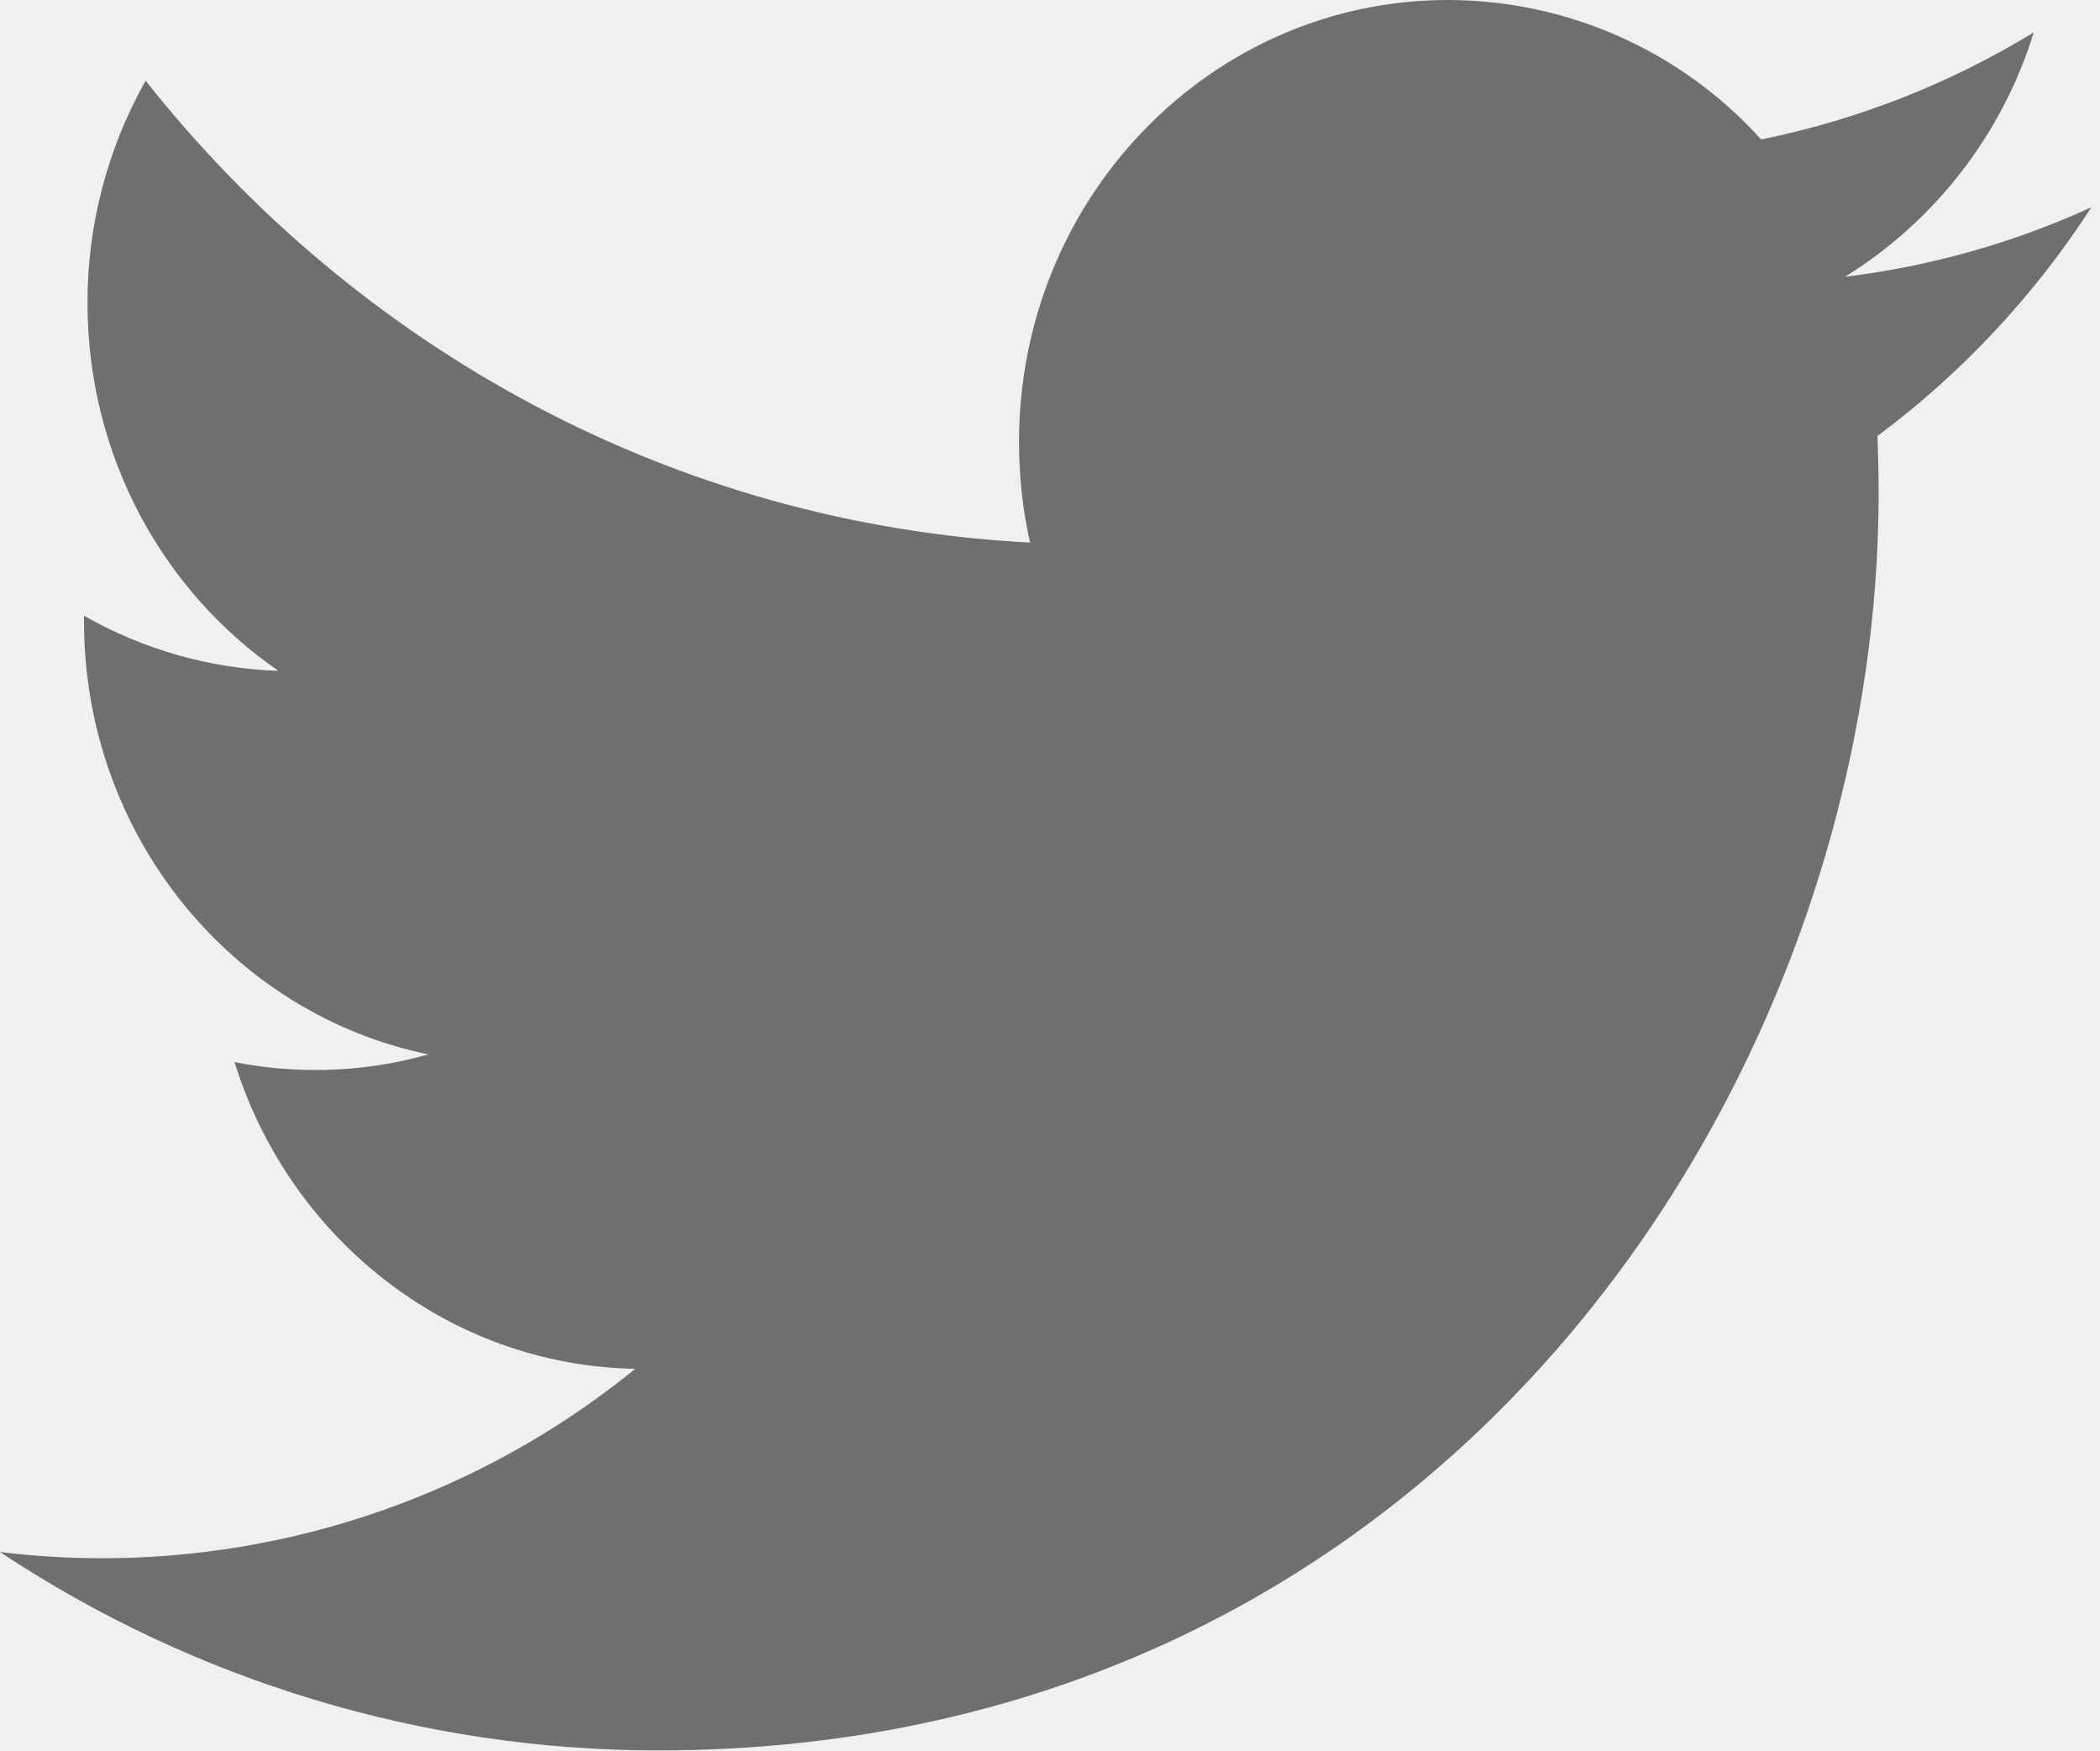
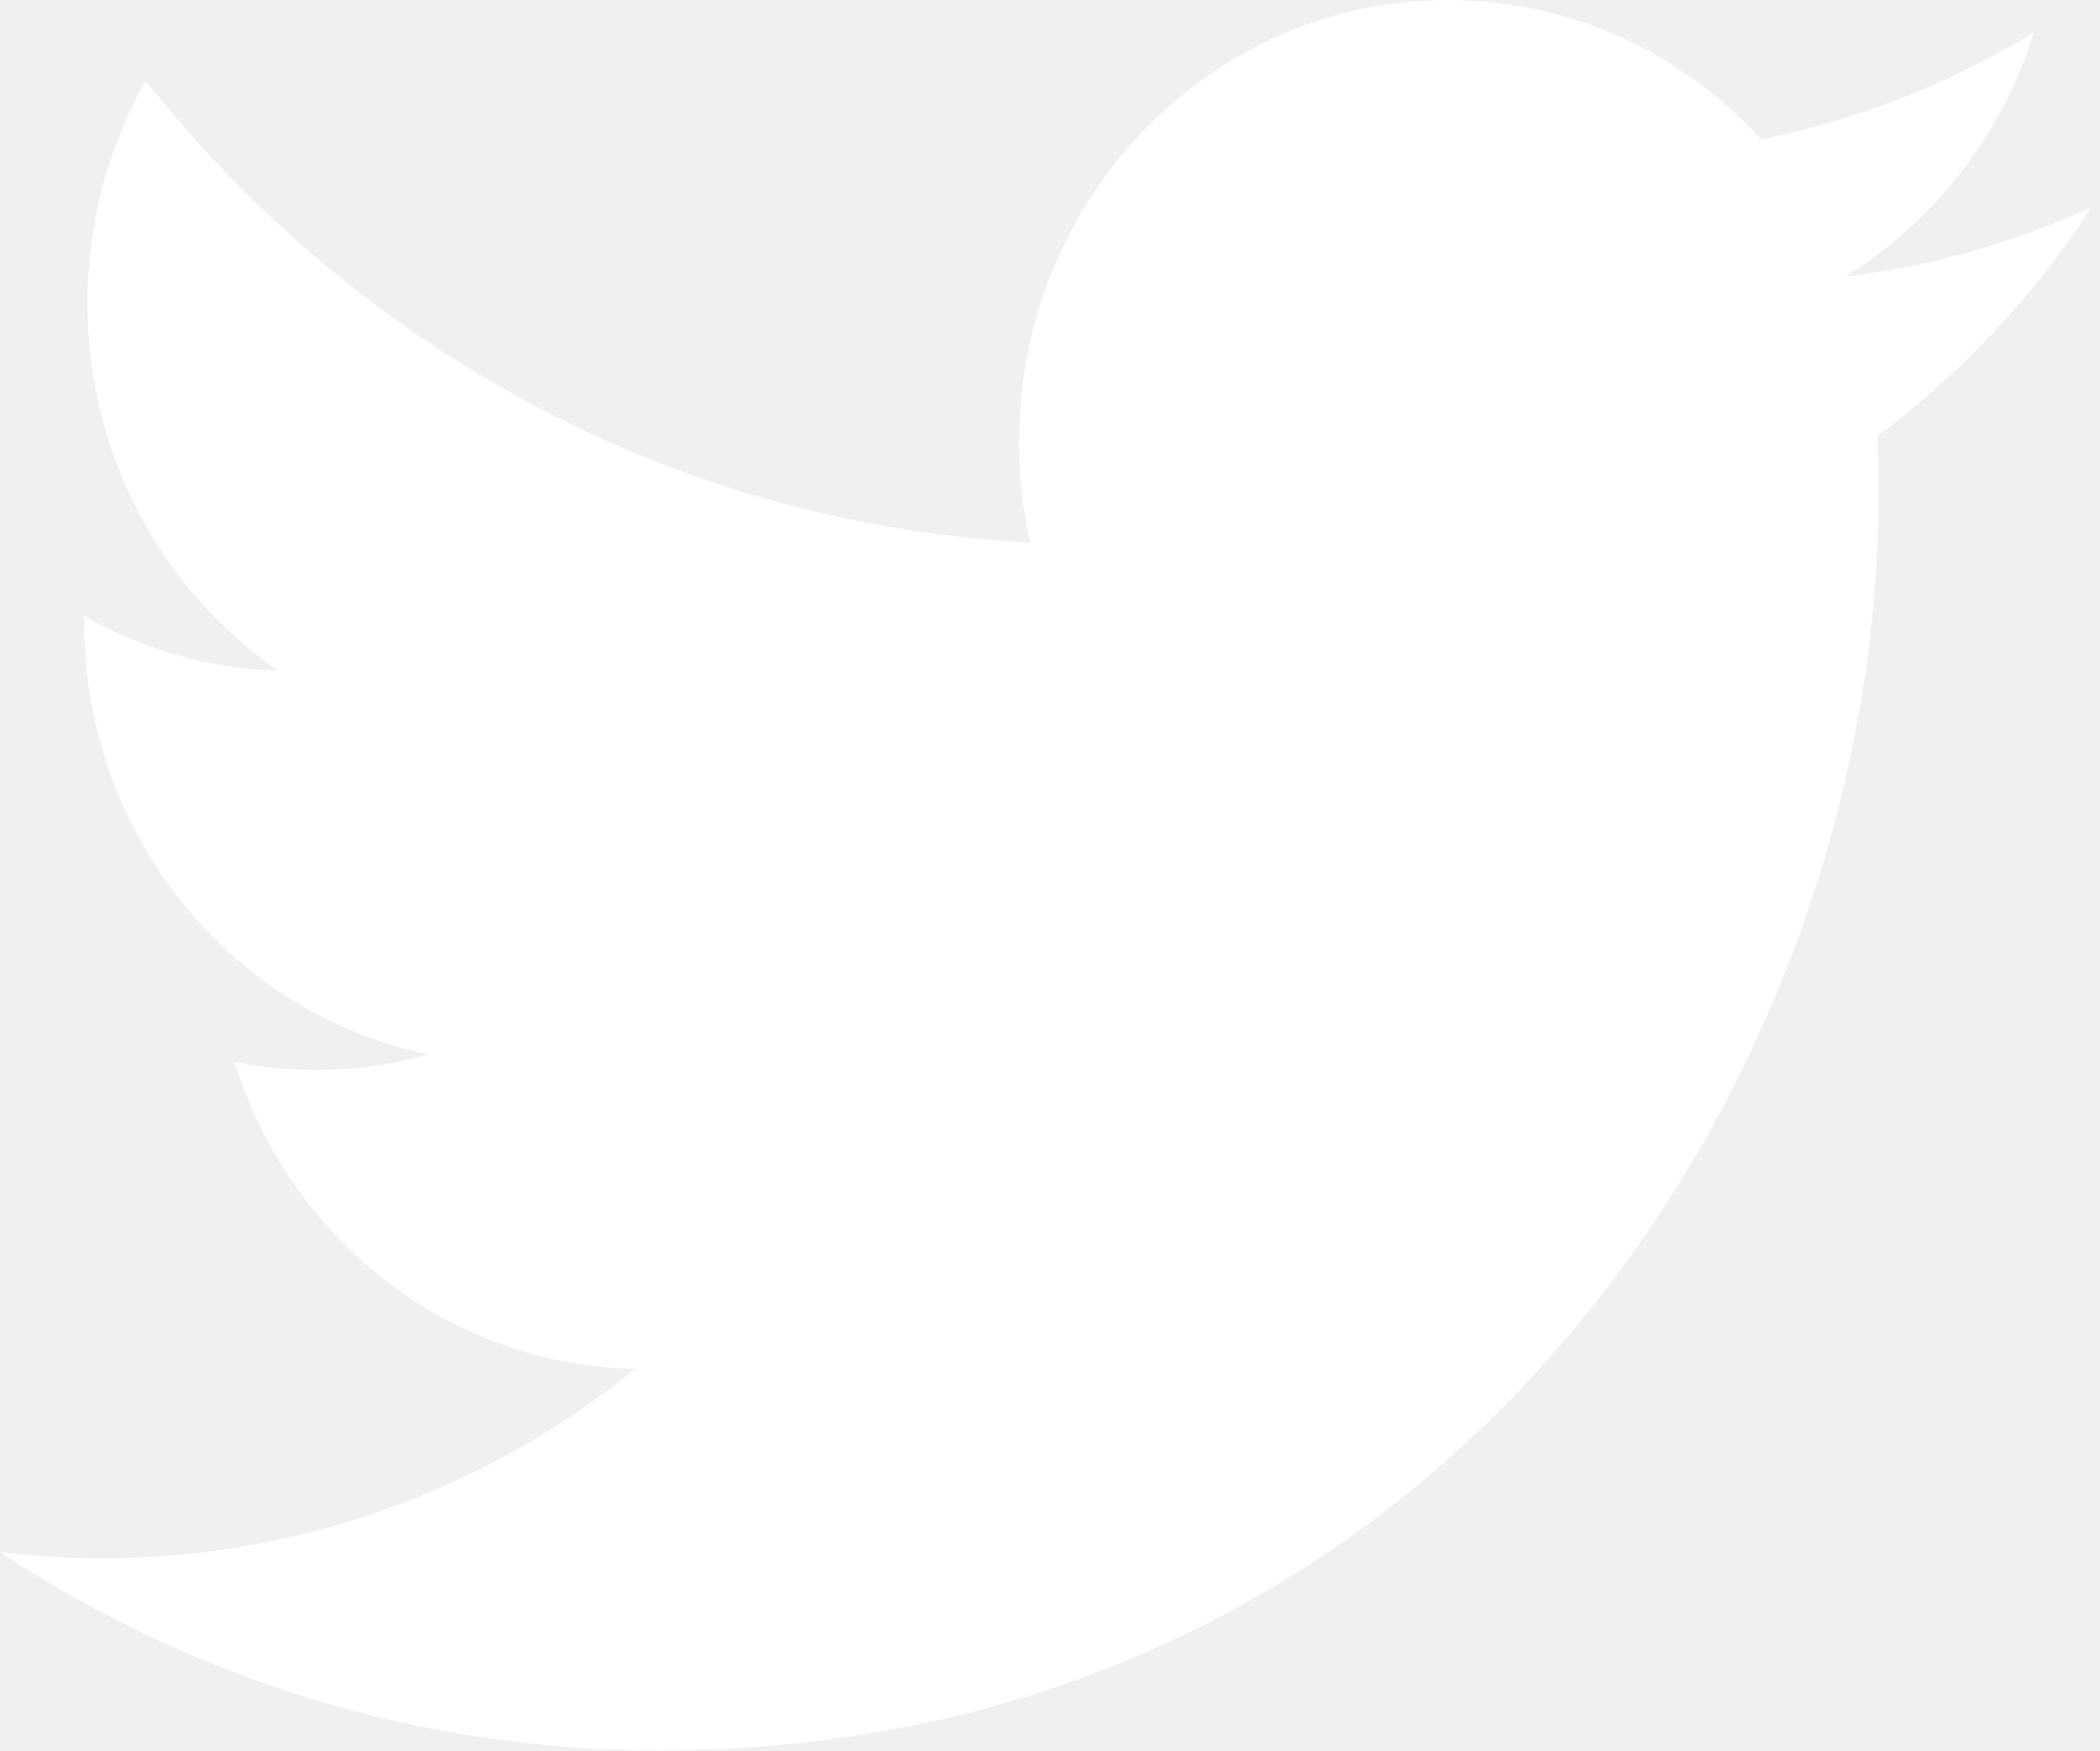
- <svg xmlns="http://www.w3.org/2000/svg" width="24" height="20" viewBox="0 0 24 20">
-   <path d="M23.902 2.368a9.548 9.548 0 0 1-2.815.794A5.035 5.035 0 0 0 23.243.37a9.635 9.635 0 0 1-3.116 1.223A4.827 4.827 0 0 0 16.548 0c-2.706 0-4.902 2.26-4.902 5.049 0 .396.042.78.126 1.15C7.697 5.988 4.084 3.979 1.664.922A5.157 5.157 0 0 0 1 3.462c0 1.751.866 3.297 2.182 4.203a4.8 4.8 0 0 1-2.222-.63v.062c0 2.447 1.69 4.488 3.935 4.95a4.658 4.658 0 0 1-1.292.178c-.316 0-.624-.03-.923-.09.624 2.006 2.434 3.466 4.58 3.505A9.659 9.659 0 0 1 0 17.733 13.614 13.614 0 0 0 7.517 20c9.021 0 13.953-7.692 13.953-14.365 0-.22-.005-.439-.013-.654.958-.712 1.79-1.6 2.445-2.613" fill="#6F6F71" fill-rule="evenodd" />
+ <svg xmlns="http://www.w3.org/2000/svg" xmlns:xlink="http://www.w3.org/1999/xlink" width="24" height="20" viewBox="0 0 24 20">
+   <g id="Canvas" transform="translate(-10630 2512)">
+     <g id="Twitter">
+       <g id="Page 1">
+         <use xlink:href="#path0_fill" transform="translate(10630 -2512)" fill="#FFF" id="Twitter" />
+       </g>
+     </g>
+   </g>
+   <defs>
+     <path id="path0_fill" fill-rule="evenodd" d="M23.902 2.368a9.547 9.547 0 0 1-2.815.794A5.035 5.035 0 0 0 23.243.37a9.635 9.635 0 0 1-3.116 1.223A4.827 4.827 0 0 0 16.548 0c-2.706 0-4.902 2.26-4.902 5.049 0 .396.042.78.126 1.15C7.697 5.988 4.084 3.979 1.664.922A5.157 5.157 0 0 0 1 3.462c0 1.751.866 3.297 2.182 4.203a4.8 4.8 0 0 1-2.222-.63v.062c0 2.447 1.69 4.488 3.935 4.95a4.66 4.66 0 0 1-1.292.178c-.316 0-.624-.03-.923-.09.624 2.006 2.434 3.466 4.58 3.505A9.659 9.659 0 0 1 0 17.733 13.614 13.614 0 0 0 7.517 20c9.021 0 13.953-7.692 13.953-14.365 0-.22-.005-.439-.013-.654.958-.712 1.79-1.6 2.445-2.613z" />
+   </defs>
</svg>
